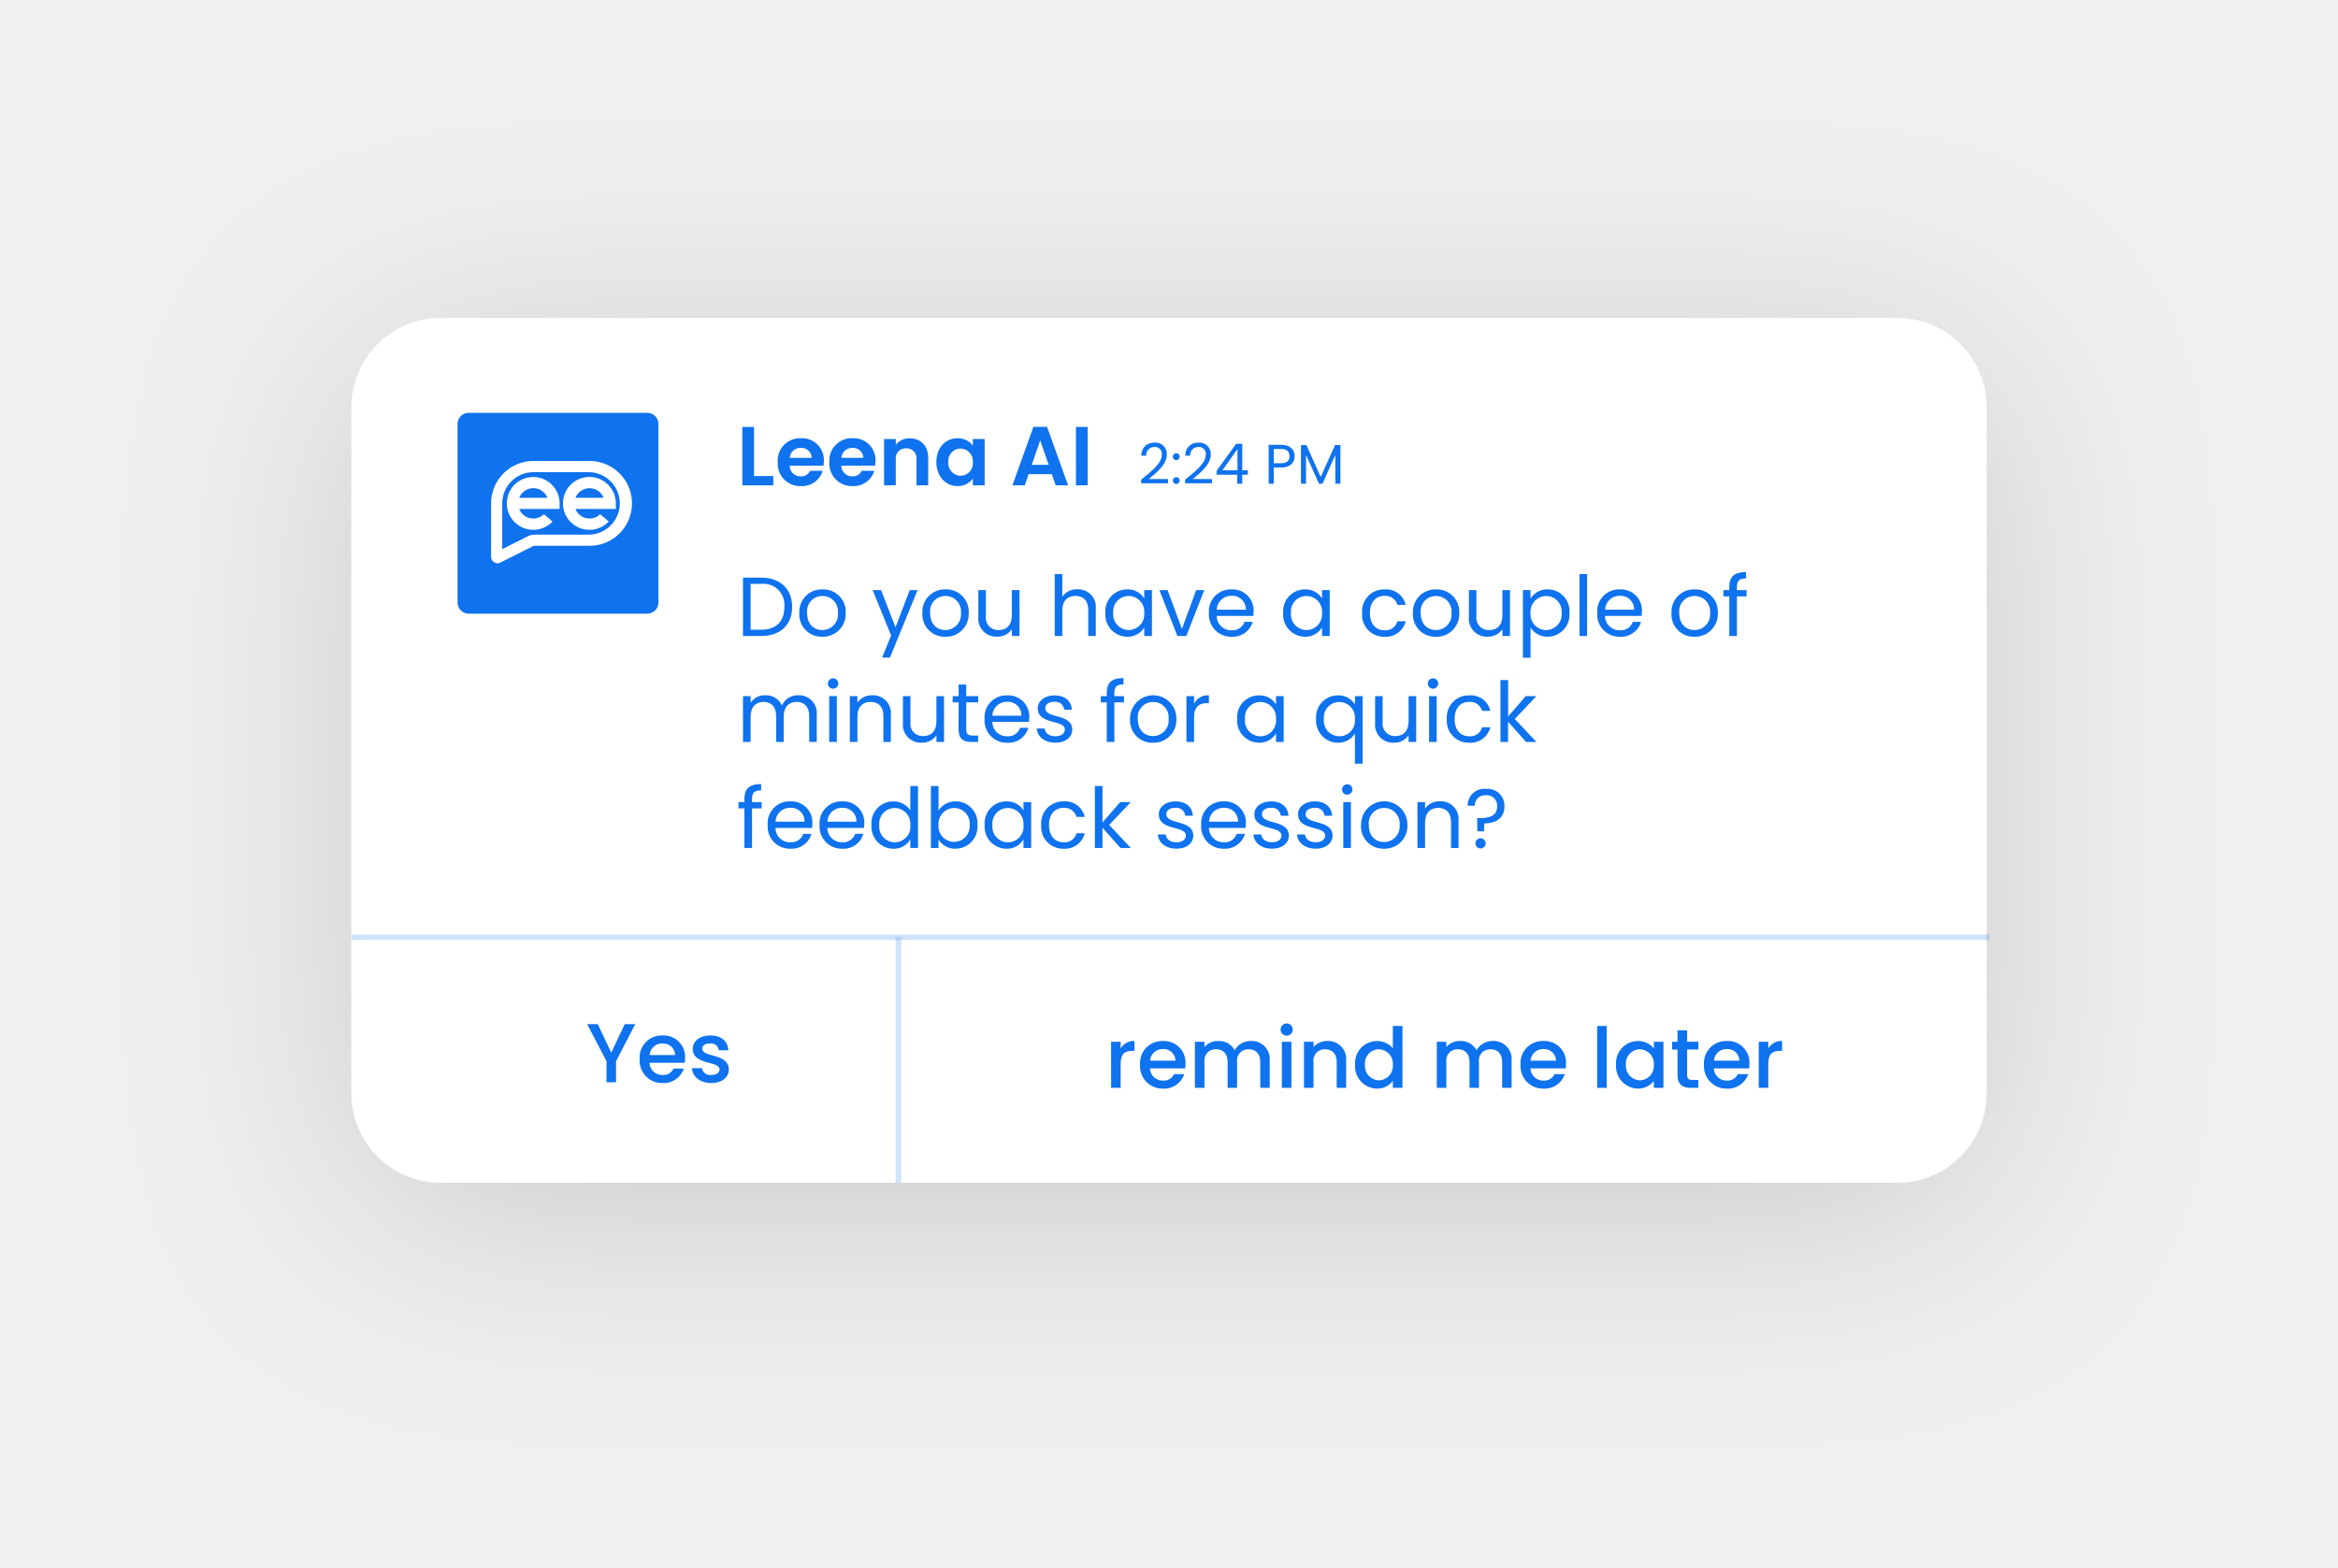
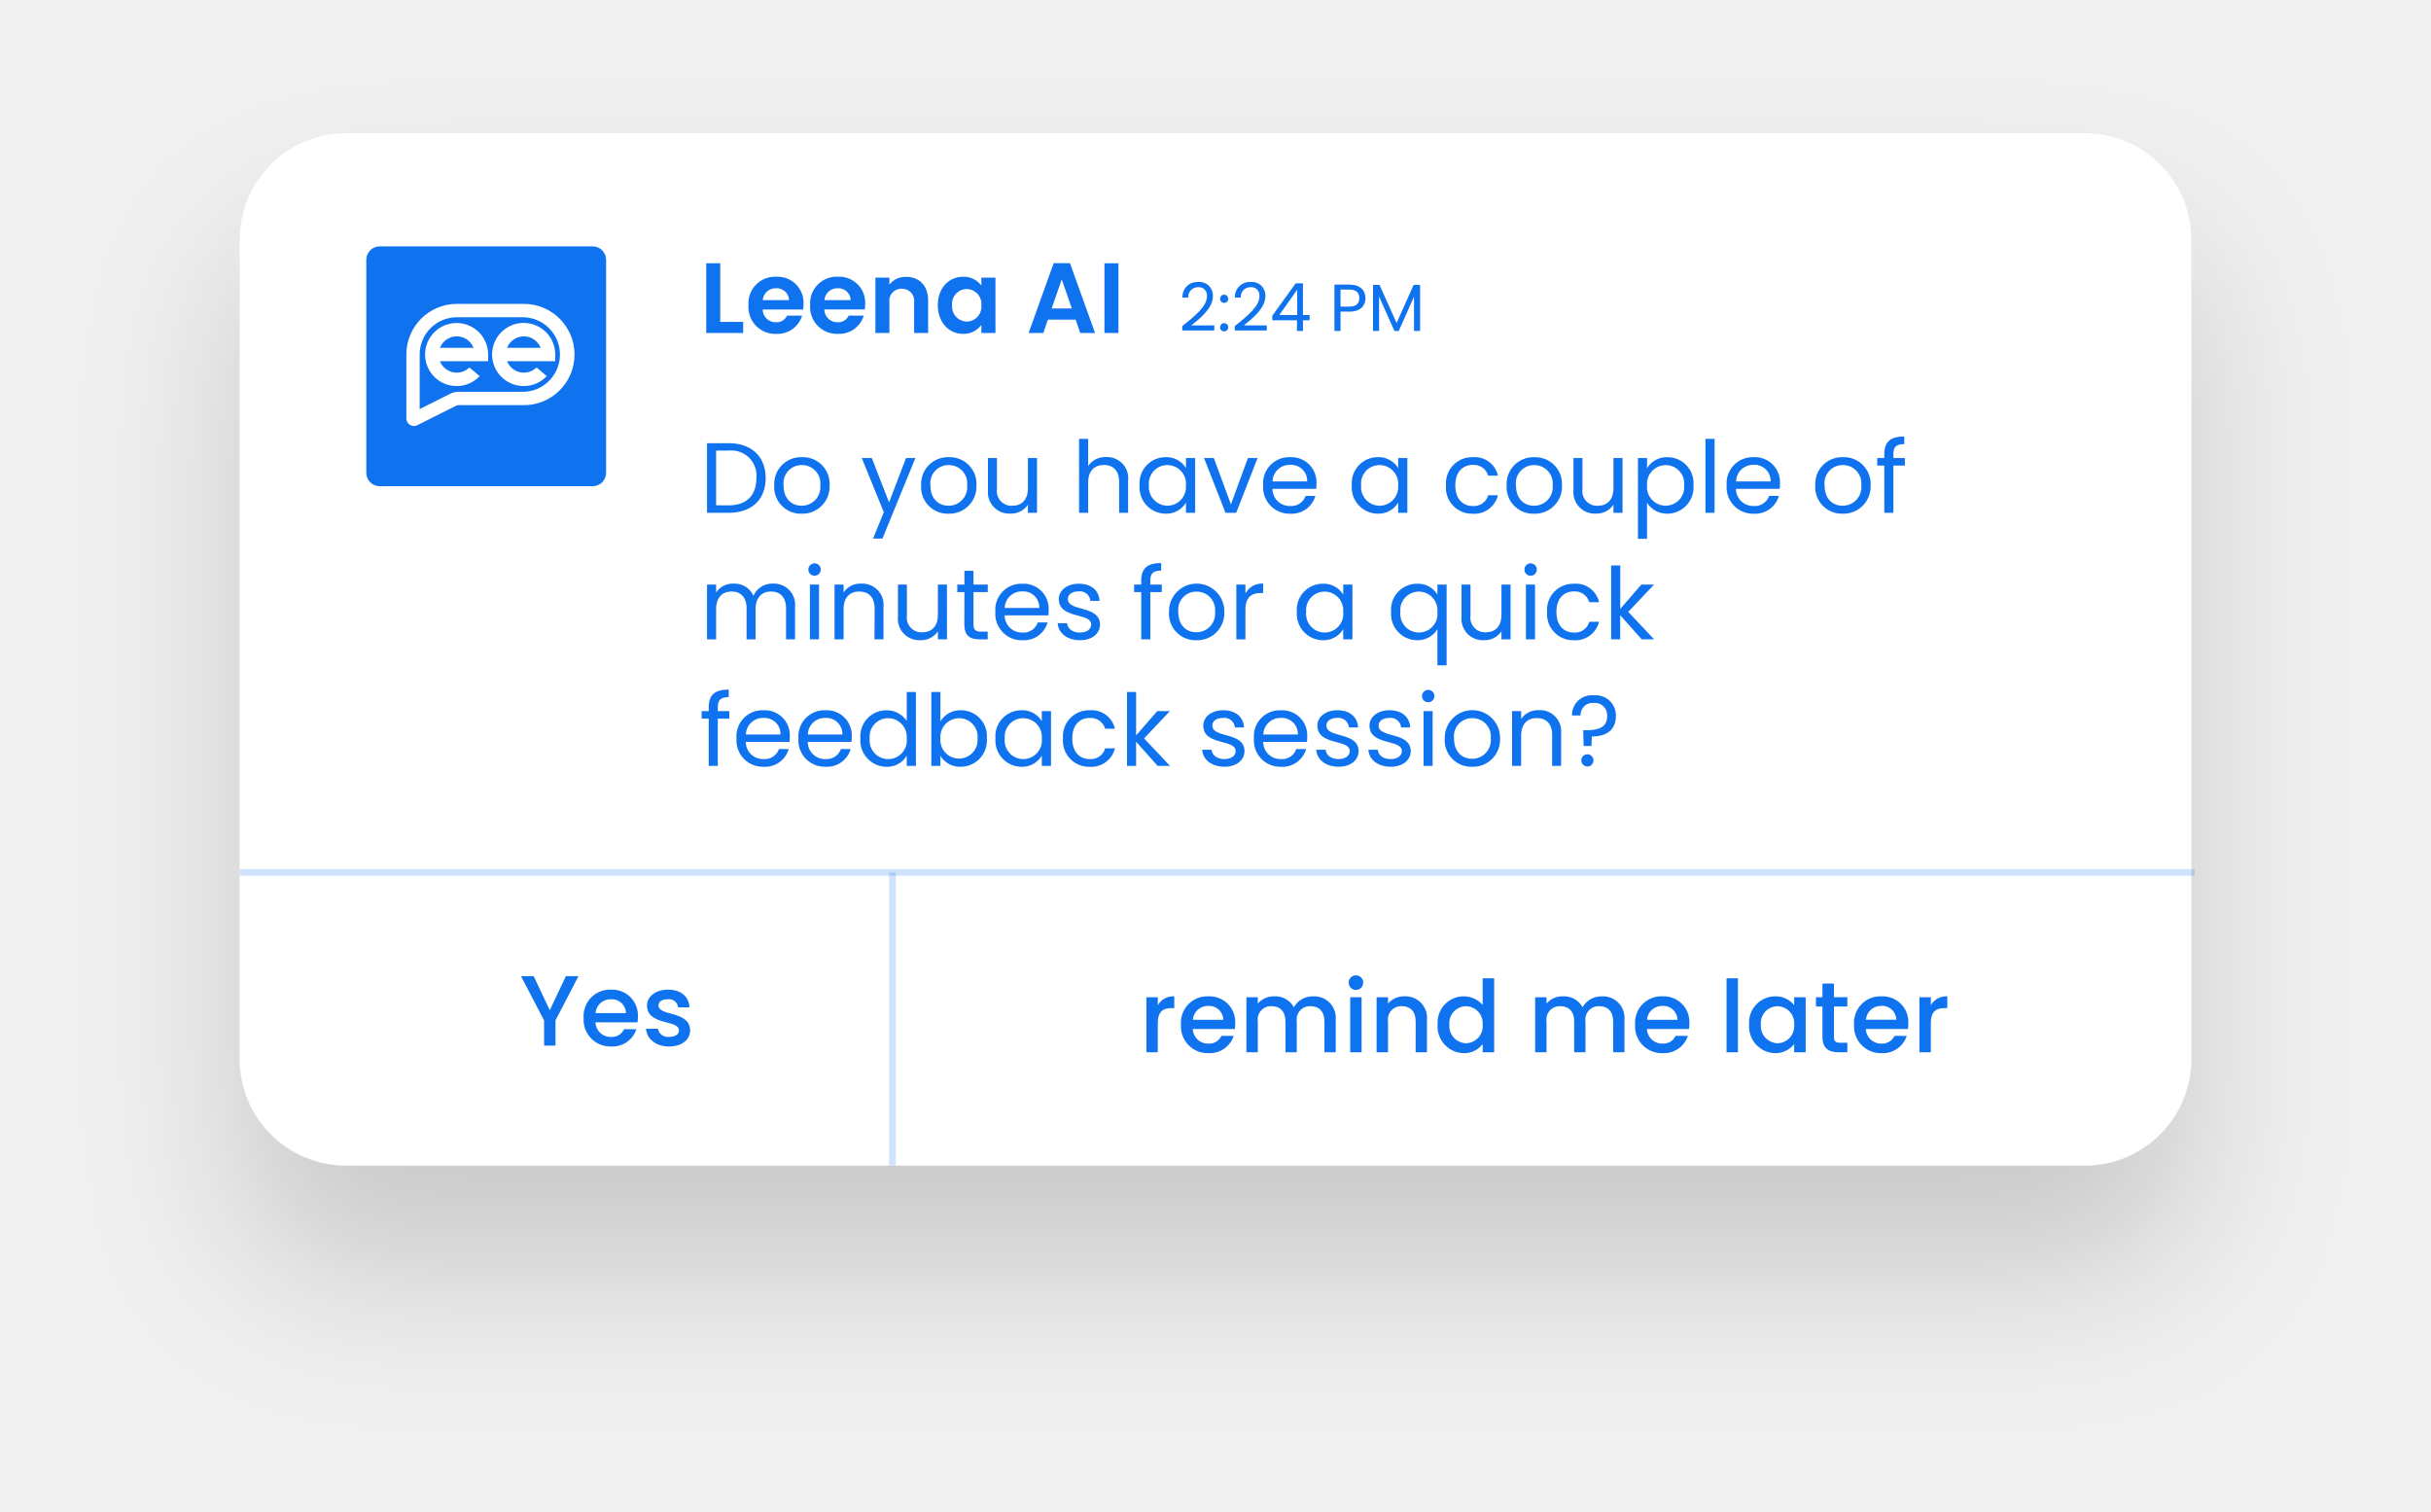
- <svg xmlns="http://www.w3.org/2000/svg" width="419" height="281" viewBox="0 0 419 281">
+ <svg xmlns="http://www.w3.org/2000/svg" width="365" height="227" viewBox="0 0 365 227">
  <defs>
-     <filter id="a" x="0" y="0" width="419" height="281" filterUnits="userSpaceOnUse">
-       <feOffset dy="6" input="SourceAlpha" />
-       <feGaussianBlur stdDeviation="21" result="b" />
+     <filter id="a" x="0" y="0" width="365" height="227" filterUnits="userSpaceOnUse">
+       <feOffset dy="16" input="SourceAlpha" />
+       <feGaussianBlur stdDeviation="12" result="b" />
      <feFlood flood-opacity="0.161" />
      <feComposite operator="in" in2="b" />
      <feComposite in="SourceGraphic" />
    </filter>
  </defs>
-   <g transform="translate(63.357 39.362)">
-     <g transform="matrix(1, 0, 0, 1, -63.36, -39.36)" filter="url(#a)">
-       <rect width="293" height="155" rx="16" transform="translate(63 57)" fill="#fff" />
+   <g transform="translate(36.357 2.361)">
+     <g transform="matrix(1, 0, 0, 1, -36.36, -2.36)" filter="url(#a)">
+       <rect width="293" height="155" rx="16" transform="translate(36 20)" fill="#fff" />
    </g>
    <path d="M4.41-10.455H1.155V0H4.41C7.845,0,9.96-1.965,9.96-5.2S7.845-10.455,4.41-10.455ZM2.52-1.125v-8.22H4.41A3.771,3.771,0,0,1,8.565-5.2c0,2.55-1.425,4.08-4.155,4.08Zm17.04-3A4.012,4.012,0,0,0,15.4-8.355a4.02,4.02,0,0,0-4.155,4.23A3.991,3.991,0,0,0,15.345.135,4.076,4.076,0,0,0,19.56-4.125Zm-6.915,0A2.725,2.725,0,0,1,15.39-7.17a2.762,2.762,0,0,1,2.775,3.045,2.791,2.791,0,0,1-2.82,3.06C13.92-1.065,12.645-2.04,12.645-4.125ZM28.485-1.56,25.9-8.22H24.39L27.7-.09l-1.62,3.96h1.41l4.95-12.09h-1.41ZM41.61-4.125a4.012,4.012,0,0,0-4.155-4.23A4.02,4.02,0,0,0,33.3-4.125,3.991,3.991,0,0,0,37.4.135,4.076,4.076,0,0,0,41.61-4.125Zm-6.915,0A2.725,2.725,0,0,1,37.44-7.17a2.762,2.762,0,0,1,2.775,3.045,2.791,2.791,0,0,1-2.82,3.06C35.97-1.065,34.695-2.04,34.695-4.125ZM50.7-8.22H49.335V-3.7c0,1.77-.945,2.64-2.355,2.64a2.2,2.2,0,0,1-2.295-2.52V-8.22h-1.35V-3.4A3.207,3.207,0,0,0,46.71.12a3.022,3.022,0,0,0,2.625-1.335V0H50.7ZM57.015,0H58.38V-4.545c0-1.77.96-2.64,2.355-2.64S63.03-6.33,63.03-4.65V0h1.35V-4.845A3.171,3.171,0,0,0,61.1-8.37,3.093,3.093,0,0,0,58.38-7.035V-11.1H57.015ZM66.1-4.14A3.953,3.953,0,0,0,69.99.135,3.433,3.433,0,0,0,73.065-1.53V0h1.38V-8.22h-1.38v1.5A3.411,3.411,0,0,0,70-8.355,3.9,3.9,0,0,0,66.1-4.14Zm6.96.015a2.813,2.813,0,0,1-2.79,3.06A2.815,2.815,0,0,1,67.5-4.14a2.775,2.775,0,0,1,2.775-3.03A2.816,2.816,0,0,1,73.065-4.125ZM75.78-8.22,79,0H80.6L83.82-8.22H82.365l-2.55,6.96L77.25-8.22ZM88.665-7.2a2.412,2.412,0,0,1,2.6,2.49H86.07A2.546,2.546,0,0,1,88.665-7.2ZM92.5-2.535h-1.47a2.259,2.259,0,0,1-2.31,1.515,2.584,2.584,0,0,1-2.67-2.58h6.57a7.4,7.4,0,0,0,.045-.825,3.768,3.768,0,0,0-3.945-3.93,3.911,3.911,0,0,0-4.065,4.23A3.96,3.96,0,0,0,88.725.135,3.7,3.7,0,0,0,92.5-2.535Zm5.46-1.6A3.953,3.953,0,0,0,101.85.135a3.433,3.433,0,0,0,3.075-1.665V0h1.38V-8.22h-1.38v1.5a3.411,3.411,0,0,0-3.06-1.635A3.9,3.9,0,0,0,97.965-4.14Zm6.96.015a2.813,2.813,0,0,1-2.79,3.06A2.815,2.815,0,0,1,99.36-4.14a2.775,2.775,0,0,1,2.775-3.03A2.816,2.816,0,0,1,104.925-4.125Zm7.185,0a3.915,3.915,0,0,0,4.005,4.26A3.656,3.656,0,0,0,119.91-2.64h-1.47a2.205,2.205,0,0,1-2.325,1.62c-1.5,0-2.61-1.065-2.61-3.1,0-2.01,1.11-3.075,2.61-3.075a2.239,2.239,0,0,1,2.325,1.62h1.47a3.572,3.572,0,0,0-3.795-2.775A3.905,3.905,0,0,0,112.11-4.125Zm17.415,0a4.012,4.012,0,0,0-4.155-4.23,4.02,4.02,0,0,0-4.155,4.23,3.991,3.991,0,0,0,4.1,4.26A4.076,4.076,0,0,0,129.525-4.125Zm-6.915,0a2.725,2.725,0,0,1,2.745-3.045,2.762,2.762,0,0,1,2.775,3.045,2.791,2.791,0,0,1-2.82,3.06C123.885-1.065,122.61-2.04,122.61-4.125ZM138.615-8.22H137.25V-3.7c0,1.77-.945,2.64-2.355,2.64a2.2,2.2,0,0,1-2.3-2.52V-8.22h-1.35V-3.4A3.207,3.207,0,0,0,134.625.12a3.022,3.022,0,0,0,2.625-1.335V0h1.365ZM142.29-6.7V-8.22h-1.365V3.9h1.365V-1.515a3.556,3.556,0,0,0,3.075,1.65,3.956,3.956,0,0,0,3.9-4.275,3.9,3.9,0,0,0-3.9-4.215A3.472,3.472,0,0,0,142.29-6.7Zm5.58,2.565a2.818,2.818,0,0,1-2.79,3.075,2.821,2.821,0,0,1-2.79-3.06,2.825,2.825,0,0,1,2.79-3.045A2.778,2.778,0,0,1,147.87-4.14ZM151.065,0h1.365V-11.1h-1.365Zm7.185-7.2a2.412,2.412,0,0,1,2.6,2.49h-5.19A2.546,2.546,0,0,1,158.25-7.2Zm3.84,4.665h-1.47a2.259,2.259,0,0,1-2.31,1.515,2.584,2.584,0,0,1-2.67-2.58h6.57a7.4,7.4,0,0,0,.045-.825,3.768,3.768,0,0,0-3.945-3.93,3.911,3.911,0,0,0-4.065,4.23A3.96,3.96,0,0,0,158.31.135,3.7,3.7,0,0,0,162.09-2.535Zm13.77-1.59a4.012,4.012,0,0,0-4.155-4.23,4.02,4.02,0,0,0-4.155,4.23,3.991,3.991,0,0,0,4.1,4.26A4.076,4.076,0,0,0,175.86-4.125Zm-6.915,0A2.725,2.725,0,0,1,171.69-7.17a2.762,2.762,0,0,1,2.775,3.045,2.791,2.791,0,0,1-2.82,3.06C170.22-1.065,168.945-2.04,168.945-4.125ZM177.915,0h1.365V-7.095h1.725V-8.22H179.28v-.585c0-1.065.4-1.515,1.635-1.515v-1.14c-2.1,0-3,.825-3,2.655v.585H176.85v1.125h1.065ZM13.02,19h1.35V14.155a3.182,3.182,0,0,0-3.33-3.525,3.043,3.043,0,0,0-2.91,1.83,3.093,3.093,0,0,0-3.015-1.83A2.972,2.972,0,0,0,2.52,11.965V10.78H1.155V19H2.52V14.47c0-1.77.945-2.655,2.325-2.655,1.35,0,2.25.855,2.25,2.535V19h1.35V14.47c0-1.77.945-2.655,2.325-2.655,1.35,0,2.25.855,2.25,2.535ZM16.6,19H17.97V10.78H16.6Zm.7-9.555a.93.93,0,1,0-.93-.93A.91.91,0,0,0,17.31,9.445Zm9,9.555h1.35V14.155A3.189,3.189,0,0,0,24.3,10.63a3.037,3.037,0,0,0-2.64,1.32V10.78H20.3V19H21.66V14.455c0-1.77.96-2.64,2.355-2.64s2.3.855,2.3,2.535Zm10.875-8.22H35.82V15.3c0,1.77-.945,2.64-2.355,2.64a2.2,2.2,0,0,1-2.3-2.52V10.78H29.82V15.6a3.207,3.207,0,0,0,3.375,3.525,3.022,3.022,0,0,0,2.625-1.335V19h1.365Zm2.61,5.97c0,1.65.825,2.25,2.28,2.25h1.23V17.845H42.3c-.84,0-1.14-.285-1.14-1.095V11.905h2.145V10.78H41.16V8.71H39.8v2.07H38.73v1.125H39.8ZM48.45,11.8a2.412,2.412,0,0,1,2.595,2.49h-5.19A2.546,2.546,0,0,1,48.45,11.8Zm3.84,4.665H50.82a2.259,2.259,0,0,1-2.31,1.515,2.584,2.584,0,0,1-2.67-2.58h6.57a7.4,7.4,0,0,0,.045-.825,3.768,3.768,0,0,0-3.945-3.93,3.911,3.911,0,0,0-4.065,4.23,3.96,3.96,0,0,0,4.065,4.26A3.7,3.7,0,0,0,52.29,16.465Zm7.875.3c-.06-2.94-4.83-1.875-4.83-3.825,0-.66.6-1.14,1.6-1.14a1.581,1.581,0,0,1,1.785,1.425H60.09c-.09-1.605-1.29-2.58-3.1-2.58S53.97,11.68,53.97,12.94c0,3.06,4.86,1.995,4.86,3.825,0,.675-.6,1.215-1.68,1.215-1.155,0-1.86-.6-1.935-1.4h-1.41c.09,1.5,1.44,2.55,3.36,2.55C58.98,19.135,60.165,18.115,60.165,16.765ZM66.345,19H67.71V11.905h1.725V10.78H67.71v-.585c0-1.065.4-1.515,1.635-1.515V7.54c-2.1,0-3,.825-3,2.655v.585H65.28v1.125h1.065Zm12.48-4.125a4.156,4.156,0,1,0-8.31,0,3.991,3.991,0,0,0,4.1,4.26A4.076,4.076,0,0,0,78.825,14.875Zm-6.915,0a2.725,2.725,0,0,1,2.745-3.045,2.762,2.762,0,0,1,2.775,3.045,2.791,2.791,0,0,1-2.82,3.06C73.185,17.935,71.91,16.96,71.91,14.875Zm10.08-.345c0-1.9.99-2.49,2.3-2.49h.36V10.63a2.768,2.768,0,0,0-2.655,1.485V10.78H80.625V19H81.99Zm7.725.33A3.953,3.953,0,0,0,93.6,19.135a3.433,3.433,0,0,0,3.075-1.665V19h1.38V10.78h-1.38v1.5a3.411,3.411,0,0,0-3.06-1.635A3.9,3.9,0,0,0,89.715,14.86Zm6.96.015a2.8,2.8,0,1,1-5.565-.015,2.775,2.775,0,0,1,2.775-3.03A2.816,2.816,0,0,1,96.675,14.875Zm7.185-.015a3.951,3.951,0,0,0,3.87,4.275,3.486,3.486,0,0,0,3.09-1.65V22.9h1.38V10.78h-1.38v1.5a3.4,3.4,0,0,0-3.045-1.635A3.9,3.9,0,0,0,103.86,14.86Zm6.96.015a2.8,2.8,0,1,1-5.565-.015,2.775,2.775,0,0,1,2.775-3.03A2.816,2.816,0,0,1,110.82,14.875ZM121.8,10.78h-1.365V15.3c0,1.77-.945,2.64-2.355,2.64a2.2,2.2,0,0,1-2.295-2.52V10.78h-1.35V15.6a3.207,3.207,0,0,0,3.375,3.525,3.022,3.022,0,0,0,2.625-1.335V19H121.8ZM124.11,19h1.365V10.78H124.11Zm.705-9.555a.93.93,0,1,0-.93-.93A.91.91,0,0,0,124.815,9.445Zm2.475,5.43a3.915,3.915,0,0,0,4.005,4.26,3.656,3.656,0,0,0,3.795-2.775h-1.47a2.205,2.205,0,0,1-2.325,1.62c-1.5,0-2.61-1.065-2.61-3.1,0-2.01,1.11-3.075,2.61-3.075a2.239,2.239,0,0,1,2.325,1.62h1.47a3.572,3.572,0,0,0-3.795-2.775A3.905,3.905,0,0,0,127.29,14.875ZM136.9,19h1.365V15.37L141.495,19h1.86l-3.885-4.125,3.87-4.095h-1.9l-3.165,3.645V7.9H136.9ZM1.41,38H2.775V30.905H4.5V29.78H2.775v-.585c0-1.065.4-1.515,1.635-1.515V26.54c-2.1,0-3,.825-3,2.655v.585H.345v1.125H1.41Zm8.175-7.2a2.412,2.412,0,0,1,2.6,2.49H6.99A2.546,2.546,0,0,1,9.585,30.8Zm3.84,4.665h-1.47a2.259,2.259,0,0,1-2.31,1.515,2.584,2.584,0,0,1-2.67-2.58h6.57a7.4,7.4,0,0,0,.045-.825,3.768,3.768,0,0,0-3.945-3.93,3.911,3.911,0,0,0-4.065,4.23,3.96,3.96,0,0,0,4.065,4.26A3.7,3.7,0,0,0,13.425,35.465Zm5.46-4.665a2.412,2.412,0,0,1,2.595,2.49H16.29A2.546,2.546,0,0,1,18.885,30.8Zm3.84,4.665h-1.47a2.259,2.259,0,0,1-2.31,1.515,2.584,2.584,0,0,1-2.67-2.58h6.57a7.4,7.4,0,0,0,.045-.825,3.768,3.768,0,0,0-3.945-3.93,3.911,3.911,0,0,0-4.065,4.23,3.96,3.96,0,0,0,4.065,4.26A3.7,3.7,0,0,0,22.725,35.465Zm1.455-1.6a3.956,3.956,0,0,0,3.9,4.275,3.376,3.376,0,0,0,3.06-1.68V38h1.38V26.9H31.14v4.35a3.585,3.585,0,0,0-3.045-1.6A3.9,3.9,0,0,0,24.18,33.86Zm6.96.015a2.8,2.8,0,1,1-5.565-.015,2.775,2.775,0,0,1,2.775-3.03A2.816,2.816,0,0,1,31.14,33.875Zm5.055-2.565V26.9H34.83V38h1.365V36.485a3.43,3.43,0,0,0,3.075,1.65,3.956,3.956,0,0,0,3.9-4.275,3.887,3.887,0,0,0-3.9-4.215A3.482,3.482,0,0,0,36.195,31.31Zm5.58,2.55a2.8,2.8,0,1,1-5.58.015,2.825,2.825,0,0,1,2.79-3.045A2.778,2.778,0,0,1,41.775,33.86Zm2.685,0a3.953,3.953,0,0,0,3.885,4.275A3.433,3.433,0,0,0,51.42,36.47V38H52.8V29.78H51.42v1.5a3.411,3.411,0,0,0-3.06-1.635A3.9,3.9,0,0,0,44.46,33.86Zm6.96.015a2.8,2.8,0,1,1-5.565-.015,2.775,2.775,0,0,1,2.775-3.03A2.816,2.816,0,0,1,51.42,33.875Zm3.18,0a3.915,3.915,0,0,0,4.005,4.26A3.656,3.656,0,0,0,62.4,35.36H60.93a2.205,2.205,0,0,1-2.325,1.62c-1.5,0-2.61-1.065-2.61-3.1,0-2.01,1.11-3.075,2.61-3.075a2.239,2.239,0,0,1,2.325,1.62H62.4a3.572,3.572,0,0,0-3.795-2.775A3.905,3.905,0,0,0,54.6,33.875ZM64.215,38H65.58V34.37L68.805,38h1.86L66.78,33.875l3.87-4.095h-1.9L65.58,33.425V26.9H64.215Zm17.64-2.235c-.06-2.94-4.83-1.875-4.83-3.825,0-.66.6-1.14,1.605-1.14a1.581,1.581,0,0,1,1.785,1.425H81.78c-.09-1.6-1.29-2.58-3.1-2.58-1.83,0-3.015,1.035-3.015,2.295,0,3.06,4.86,2,4.86,3.825,0,.675-.6,1.215-1.68,1.215-1.155,0-1.86-.6-1.935-1.4H75.5c.09,1.5,1.44,2.55,3.36,2.55C80.67,38.135,81.855,37.115,81.855,35.765ZM87.27,30.8a2.412,2.412,0,0,1,2.6,2.49h-5.19A2.546,2.546,0,0,1,87.27,30.8Zm3.84,4.665H89.64a2.259,2.259,0,0,1-2.31,1.515,2.584,2.584,0,0,1-2.67-2.58h6.57a7.4,7.4,0,0,0,.045-.825,3.768,3.768,0,0,0-3.945-3.93,3.911,3.911,0,0,0-4.065,4.23,3.96,3.96,0,0,0,4.065,4.26A3.7,3.7,0,0,0,91.11,35.465Zm7.875.3c-.06-2.94-4.83-1.875-4.83-3.825,0-.66.6-1.14,1.6-1.14a1.581,1.581,0,0,1,1.785,1.425H98.91c-.09-1.6-1.29-2.58-3.1-2.58-1.83,0-3.015,1.035-3.015,2.295,0,3.06,4.86,2,4.86,3.825,0,.675-.6,1.215-1.68,1.215-1.155,0-1.86-.6-1.935-1.4h-1.41c.09,1.5,1.44,2.55,3.36,2.55C97.8,38.135,98.985,37.115,98.985,35.765Zm7.83,0c-.06-2.94-4.83-1.875-4.83-3.825,0-.66.6-1.14,1.6-1.14a1.581,1.581,0,0,1,1.785,1.425h1.365c-.09-1.6-1.29-2.58-3.1-2.58-1.83,0-3.015,1.035-3.015,2.295,0,3.06,4.86,2,4.86,3.825,0,.675-.6,1.215-1.68,1.215-1.155,0-1.86-.6-1.935-1.4h-1.41c.09,1.5,1.44,2.55,3.36,2.55C105.63,38.135,106.815,37.115,106.815,35.765ZM108.735,38H110.1V29.78h-1.365Zm.705-9.555a.93.93,0,1,0-.93-.93A.91.91,0,0,0,109.44,28.445Zm10.785,5.43a4.156,4.156,0,1,0-8.31,0,3.991,3.991,0,0,0,4.1,4.26A4.076,4.076,0,0,0,120.225,33.875Zm-6.915,0a2.725,2.725,0,0,1,2.745-3.045,2.762,2.762,0,0,1,2.775,3.045,2.791,2.791,0,0,1-2.82,3.06C114.585,36.935,113.31,35.96,113.31,33.875ZM128.04,38h1.35V33.155a3.189,3.189,0,0,0-3.36-3.525,3.037,3.037,0,0,0-2.64,1.32V29.78h-1.365V38h1.365V33.455c0-1.77.96-2.64,2.355-2.64s2.3.855,2.3,2.535Zm2.985-7.575h1.29a1.791,1.791,0,0,1,1.995-1.875,1.839,1.839,0,0,1,2,1.95c0,1.815-1.455,2.145-3.165,2.145h-.435l.06,2.37h1.185l.045-1.425c2.1,0,3.615-.9,3.615-3.09a3.016,3.016,0,0,0-3.315-3.09A2.963,2.963,0,0,0,131.025,30.425Zm3.225,6.735a.915.915,0,1,0-.9.93A.91.91,0,0,0,134.25,37.16Z" transform="translate(68.644 74.638)" fill="#0f72ee" />
    <path d="M1.035-10.47V0h5.55V-1.665H3.135V-10.47ZM11.49-6.72a1.846,1.846,0,0,1,1.98,1.785H9.525A1.93,1.93,0,0,1,11.49-6.72Zm3.945,4.11H13.17a1.712,1.712,0,0,1-1.665,1A1.944,1.944,0,0,1,9.51-3.525h6.075a4.908,4.908,0,0,0,.06-.81,3.9,3.9,0,0,0-4.1-4.11,3.993,3.993,0,0,0-4.17,4.29A4.025,4.025,0,0,0,11.55.135,3.862,3.862,0,0,0,15.435-2.61Zm5.31-4.11a1.846,1.846,0,0,1,1.98,1.785H18.78A1.93,1.93,0,0,1,20.745-6.72ZM24.69-2.61H22.425a1.712,1.712,0,0,1-1.665,1,1.944,1.944,0,0,1-1.995-1.92H24.84a4.909,4.909,0,0,0,.06-.81,3.9,3.9,0,0,0-4.095-4.11,3.993,3.993,0,0,0-4.17,4.29,4.025,4.025,0,0,0,4.17,4.29A3.862,3.862,0,0,0,24.69-2.61ZM32.25,0h2.1V-4.875c0-2.295-1.38-3.555-3.315-3.555a3.1,3.1,0,0,0-2.5,1.155V-8.31h-2.1V0h2.1V-4.59a1.8,1.8,0,0,1,1.875-2.055A1.8,1.8,0,0,1,32.25-4.59Zm3.555-4.185c0,2.6,1.68,4.32,3.78,4.32a3.277,3.277,0,0,0,2.76-1.35V0H44.46V-8.31H42.345v1.185A3.286,3.286,0,0,0,39.6-8.445C37.485-8.445,35.805-6.78,35.805-4.185Zm6.54.03A2.237,2.237,0,0,1,40.14-1.71a2.271,2.271,0,0,1-2.19-2.475A2.216,2.216,0,0,1,40.14-6.6,2.237,2.237,0,0,1,42.345-4.155ZM57.195,0h2.22L55.65-10.485H53.2L49.44,0h2.205l.69-2H56.5Zm-1.26-3.675H52.9l1.515-4.38ZM60.825,0h2.1V-10.47h-2.1Z" transform="translate(68.644 47.638)" fill="#0f72ee" />
    <path d="M.51-.08H5.32V-.84H1.88C3.17-1.89,5.11-3.42,5.11-5.22A2.034,2.034,0,0,0,2.87-7.36,2.215,2.215,0,0,0,.54-5.02h.88A1.429,1.429,0,0,1,2.88-6.58a1.221,1.221,0,0,1,1.33,1.4c0,1.48-1.8,2.92-3.7,4.45Zm6.9-.48a.606.606,0,0,0-.6-.62.611.611,0,0,0-.62.62.611.611,0,0,0,.62.62A.606.606,0,0,0,7.41-.56Zm0-4.28a.606.606,0,0,0-.6-.62.611.611,0,0,0-.62.62.611.611,0,0,0,.62.62A.606.606,0,0,0,7.41-4.84ZM8.39-.08H13.2V-.84H9.76c1.29-1.05,3.23-2.58,3.23-4.38a2.034,2.034,0,0,0-2.24-2.14A2.215,2.215,0,0,0,8.42-5.02H9.3a1.429,1.429,0,0,1,1.46-1.56,1.221,1.221,0,0,1,1.33,1.4c0,1.48-1.8,2.92-3.7,4.45ZM17.73,0h.9V-1.61h1V-2.4h-1V-7.16H17.54L14.03-2.3v.69h3.7ZM15.08-2.4l2.69-3.81V-2.4Zm9.19-1.26V-6.22h1.34c1.04,0,1.48.48,1.48,1.29,0,.78-.44,1.27-1.48,1.27Zm3.75-1.27c0-1.14-.77-2.04-2.41-2.04H23.36V0h.91V-2.91h1.34C27.34-2.91,28.02-3.87,28.02-4.93ZM29.15,0h.91V-5.17L32.37,0h.64l2.3-5.16V0h.91V-6.92h-.97L32.69-1.2,30.13-6.92h-.98Z" transform="translate(140.643 47.341)" fill="#0f72ee" />
    <line x2="293.5" transform="translate(-0.356 128.638)" fill="none" stroke="#0f72ee" stroke-width="1" opacity="0.2" />
    <line y2="44" transform="translate(97.644 128.638)" fill="none" stroke="#0f72ee" stroke-width="1" opacity="0.2" />
    <path d="M3.69-3.78V0H5.4V-3.78l3.45-6.645H6.96L4.545-5.31,2.13-10.425H.225Zm9.99-3.18a2.146,2.146,0,0,1,2.31,2.085H11.415A2.251,2.251,0,0,1,13.68-6.96Zm3.87,4.5H15.7A2,2,0,0,1,13.755-1.3,2.274,2.274,0,0,1,11.4-3.495h6.315a5.275,5.275,0,0,0,.06-.84A3.854,3.854,0,0,0,13.755-8.4,3.958,3.958,0,0,0,9.63-4.14,4.01,4.01,0,0,0,13.755.135,3.777,3.777,0,0,0,17.55-2.46Zm8.07.15c-.09-2.985-4.755-2.055-4.755-3.72,0-.555.48-.93,1.4-.93a1.367,1.367,0,0,1,1.545,1.215h1.71c-.09-1.65-1.32-2.655-3.195-2.655-1.95,0-3.18,1.065-3.18,2.385,0,3.03,4.8,2.1,4.8,3.72,0,.57-.525.99-1.515.99a1.508,1.508,0,0,1-1.65-1.23H19c.075,1.5,1.47,2.67,3.45,2.67C24.4.135,25.62-.915,25.62-2.31Z" transform="translate(41.644 154.638)" fill="#0f72ee" />
    <path d="M2.835-4.35c0-1.755.78-2.28,2.04-2.28H5.31V-8.4A2.692,2.692,0,0,0,2.835-7.065v-1.2H1.125V0h1.71Zm7.53-2.61a2.146,2.146,0,0,1,2.31,2.085H8.1A2.251,2.251,0,0,1,10.365-6.96Zm3.87,4.5H12.39A2,2,0,0,1,10.44-1.3a2.274,2.274,0,0,1-2.355-2.19H14.4a5.275,5.275,0,0,0,.06-.84A3.854,3.854,0,0,0,10.44-8.4,3.958,3.958,0,0,0,6.315-4.14,4.01,4.01,0,0,0,10.44.135,3.777,3.777,0,0,0,14.235-2.46ZM27.855,0H29.55V-4.875a3.23,3.23,0,0,0-3.4-3.525,3.236,3.236,0,0,0-2.88,1.635A3.188,3.188,0,0,0,20.3-8.4,3.148,3.148,0,0,0,17.85-7.32v-.945H16.14V0h1.71V-4.62a2,2,0,0,1,2.085-2.3c1.245,0,2.07.78,2.07,2.3V0H23.7V-4.62a2,2,0,0,1,2.085-2.3c1.245,0,2.07.78,2.07,2.3Zm3.87,0h1.71V-8.265h-1.71Zm.87-9.36a1.079,1.079,0,0,0,1.08-1.095A1.079,1.079,0,0,0,32.6-11.55a1.082,1.082,0,0,0-1.1,1.095A1.082,1.082,0,0,0,32.6-9.36ZM41.55,0h1.695V-4.875A3.219,3.219,0,0,0,39.855-8.4,3.18,3.18,0,0,0,37.4-7.32v-.945h-1.71V0H37.4V-4.62a2,2,0,0,1,2.085-2.3c1.245,0,2.07.78,2.07,2.3Zm3.3-4.17A4,4,0,0,0,48.75.135a3.427,3.427,0,0,0,2.865-1.38V0H53.34V-11.1H51.615v3.99a3.807,3.807,0,0,0-2.85-1.29A3.937,3.937,0,0,0,44.85-4.17Zm6.765.03A2.568,2.568,0,0,1,49.11-1.35a2.6,2.6,0,0,1-2.5-2.82,2.536,2.536,0,0,1,2.5-2.745A2.563,2.563,0,0,1,51.615-4.14ZM71.205,0H72.9V-4.875A3.23,3.23,0,0,0,69.5-8.4a3.236,3.236,0,0,0-2.88,1.635A3.188,3.188,0,0,0,63.645-8.4,3.148,3.148,0,0,0,61.2-7.32v-.945H59.49V0H61.2V-4.62a2,2,0,0,1,2.085-2.3c1.245,0,2.07.78,2.07,2.3V0H67.05V-4.62a2,2,0,0,1,2.085-2.3c1.245,0,2.07.78,2.07,2.3Zm7.35-6.96a2.146,2.146,0,0,1,2.31,2.085H76.29A2.251,2.251,0,0,1,78.555-6.96Zm3.87,4.5H80.58A2,2,0,0,1,78.63-1.3a2.274,2.274,0,0,1-2.355-2.19H82.59a5.275,5.275,0,0,0,.06-.84A3.854,3.854,0,0,0,78.63-8.4,3.958,3.958,0,0,0,74.5-4.14,4.01,4.01,0,0,0,78.63.135,3.777,3.777,0,0,0,82.425-2.46ZM88.23,0h1.71V-11.1H88.23Zm3.39-4.17A4,4,0,0,0,95.49.135,3.557,3.557,0,0,0,98.385-1.23V0h1.725V-8.265H98.385v1.2A3.518,3.518,0,0,0,95.52-8.4,3.934,3.934,0,0,0,91.62-4.17Zm6.765.03a2.568,2.568,0,0,1-2.5,2.79,2.6,2.6,0,0,1-2.505-2.82A2.536,2.536,0,0,1,95.88-6.915,2.563,2.563,0,0,1,98.385-4.14ZM102.63-2.3c0,1.68.915,2.3,2.385,2.3h1.35V-1.425h-1.05c-.72,0-.96-.255-.96-.87V-6.87h2.01v-1.4h-2.01V-10.32H102.63v2.055h-.975v1.4h.975Zm8.79-4.665a2.146,2.146,0,0,1,2.31,2.085h-4.575A2.251,2.251,0,0,1,111.42-6.96Zm3.87,4.5h-1.845A2,2,0,0,1,111.5-1.3a2.274,2.274,0,0,1-2.355-2.19h6.315a5.275,5.275,0,0,0,.06-.84A3.854,3.854,0,0,0,111.5-8.4a3.958,3.958,0,0,0-4.125,4.26A4.01,4.01,0,0,0,111.5.135,3.777,3.777,0,0,0,115.29-2.46ZM118.9-4.35c0-1.755.78-2.28,2.04-2.28h.435V-8.4A2.692,2.692,0,0,0,118.9-7.065v-1.2h-1.71V0h1.71Z" transform="translate(134.644 155.638)" fill="#0f72ee" />
    <g transform="translate(6.68 25.677)">
      <rect width="36" height="36" rx="2" transform="translate(11.963 8.961)" fill="#0f72ee" />
      <g transform="translate(17.974 17.588)">
        <path d="M402.468,350.638a4.734,4.734,0,1,1,4.712-4.735v1h-7.236a2.707,2.707,0,0,0,4.247,1.1l.183-.153,1.537,1.3-.234.222A4.684,4.684,0,0,1,402.468,350.638Zm2.523-5.741a2.708,2.708,0,0,0-5.046,0Z" transform="translate(-394.9 -338.296)" fill="#fff" />
        <path d="M702.884,350.493a4.74,4.74,0,1,1,4.712-4.736v1h-7.234a2.707,2.707,0,0,0,4.247,1.1l.184-.153,1.537,1.3-.237.222A4.681,4.681,0,0,1,702.884,350.493Zm2.523-5.741a2.709,2.709,0,0,0-5.045,0Z" transform="translate(-685.241 -338.15)" fill="#fff" />
        <path d="M313.582,274.184a1.145,1.145,0,0,1-1.142-1.148v-9.588a7.6,7.6,0,0,1,7.568-7.606h10.076a7.606,7.606,0,0,1,0,15.212h-9.871a.568.568,0,0,0-.256.06l-5.862,2.942a1.129,1.129,0,0,1-.514.126Zm6.426-16.333a5.589,5.589,0,0,0-5.569,5.6v8.193l4.622-2.323a2.57,2.57,0,0,1,1.153-.273h9.871a5.6,5.6,0,0,0,0-11.194Z" transform="translate(-312.44 -255.842)" fill="#fff" />
      </g>
    </g>
  </g>
</svg>
